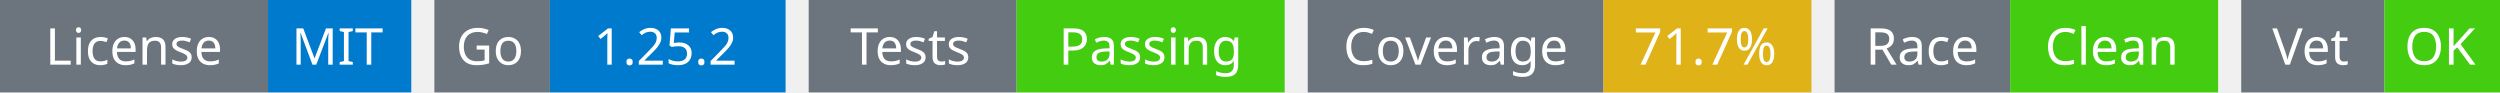
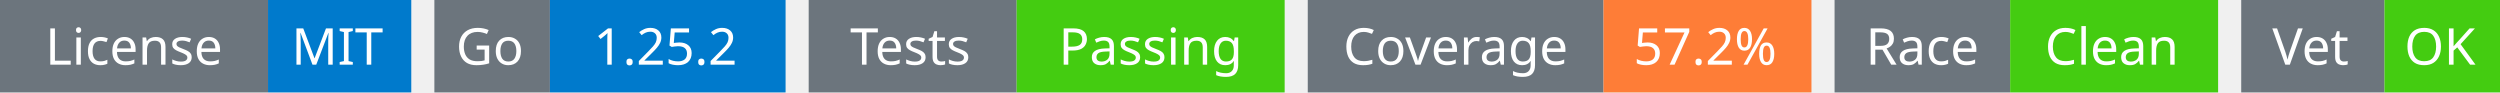
<svg xmlns="http://www.w3.org/2000/svg" width="541" height="20" viewBox="0 0 541 20">
  <g transform="translate(0, 0)">
    <rect x="0" y="0" width="58" height="20" fill="#6c757d" />
    <rect x="58" y="0" width="31" height="20" fill="#007acc" />
    <text x="29" y="14" text-anchor="middle" font-family="sans-serif" font-size="11" fill="white">License</text>
    <text x="73" y="14" text-anchor="middle" font-family="sans-serif" font-size="11" fill="white">MIT</text>
  </g>
  <g transform="translate(94, 0)">
    <rect x="0" y="0" width="25" height="20" fill="#6c757d" />
    <rect x="25" y="0" width="51" height="20" fill="#007acc" />
    <text x="12" y="14" text-anchor="middle" font-family="sans-serif" font-size="11" fill="white">Go</text>
    <text x="50" y="14" text-anchor="middle" font-family="sans-serif" font-size="11" fill="white">1.25.2</text>
  </g>
  <g transform="translate(175, 0)">
    <rect x="0" y="0" width="45" height="20" fill="#6c757d" />
    <rect x="45" y="0" width="58" height="20" fill="#4c1" />
    <text x="22" y="14" text-anchor="middle" font-family="sans-serif" font-size="11" fill="white">Tests</text>
    <text x="74" y="14" text-anchor="middle" font-family="sans-serif" font-size="11" fill="white">Passing</text>
  </g>
  <g transform="translate(283, 0)">
    <rect x="0" y="0" width="64" height="20" fill="#6c757d" />
-     <rect x="64" y="0" width="45" height="20" fill="#dfb317" />
+     <rect x="64" y="0" width="45" height="20" fill="#fe7d37" />
    <text x="32" y="14" text-anchor="middle" font-family="sans-serif" font-size="11" fill="white">Coverage</text>
-     <text x="86" y="14" text-anchor="middle" font-family="sans-serif" font-size="11" fill="white">71.7%</text>
+     <text x="86" y="14" text-anchor="middle" font-family="sans-serif" font-size="11" fill="white">57.2%</text>
  </g>
  <g transform="translate(397, 0)">
    <rect x="0" y="0" width="38" height="20" fill="#6c757d" />
    <rect x="38" y="0" width="45" height="20" fill="#4c1" />
    <text x="19" y="14" text-anchor="middle" font-family="sans-serif" font-size="11" fill="white">Race</text>
    <text x="60" y="14" text-anchor="middle" font-family="sans-serif" font-size="11" fill="white">Clean</text>
  </g>
  <g transform="translate(485, 0)">
    <rect x="0" y="0" width="31" height="20" fill="#6c757d" />
    <rect x="31" y="0" width="25" height="20" fill="#4c1" />
    <text x="15" y="14" text-anchor="middle" font-family="sans-serif" font-size="11" fill="white">Vet</text>
    <text x="43" y="14" text-anchor="middle" font-family="sans-serif" font-size="11" fill="white">OK</text>
  </g>
</svg>
